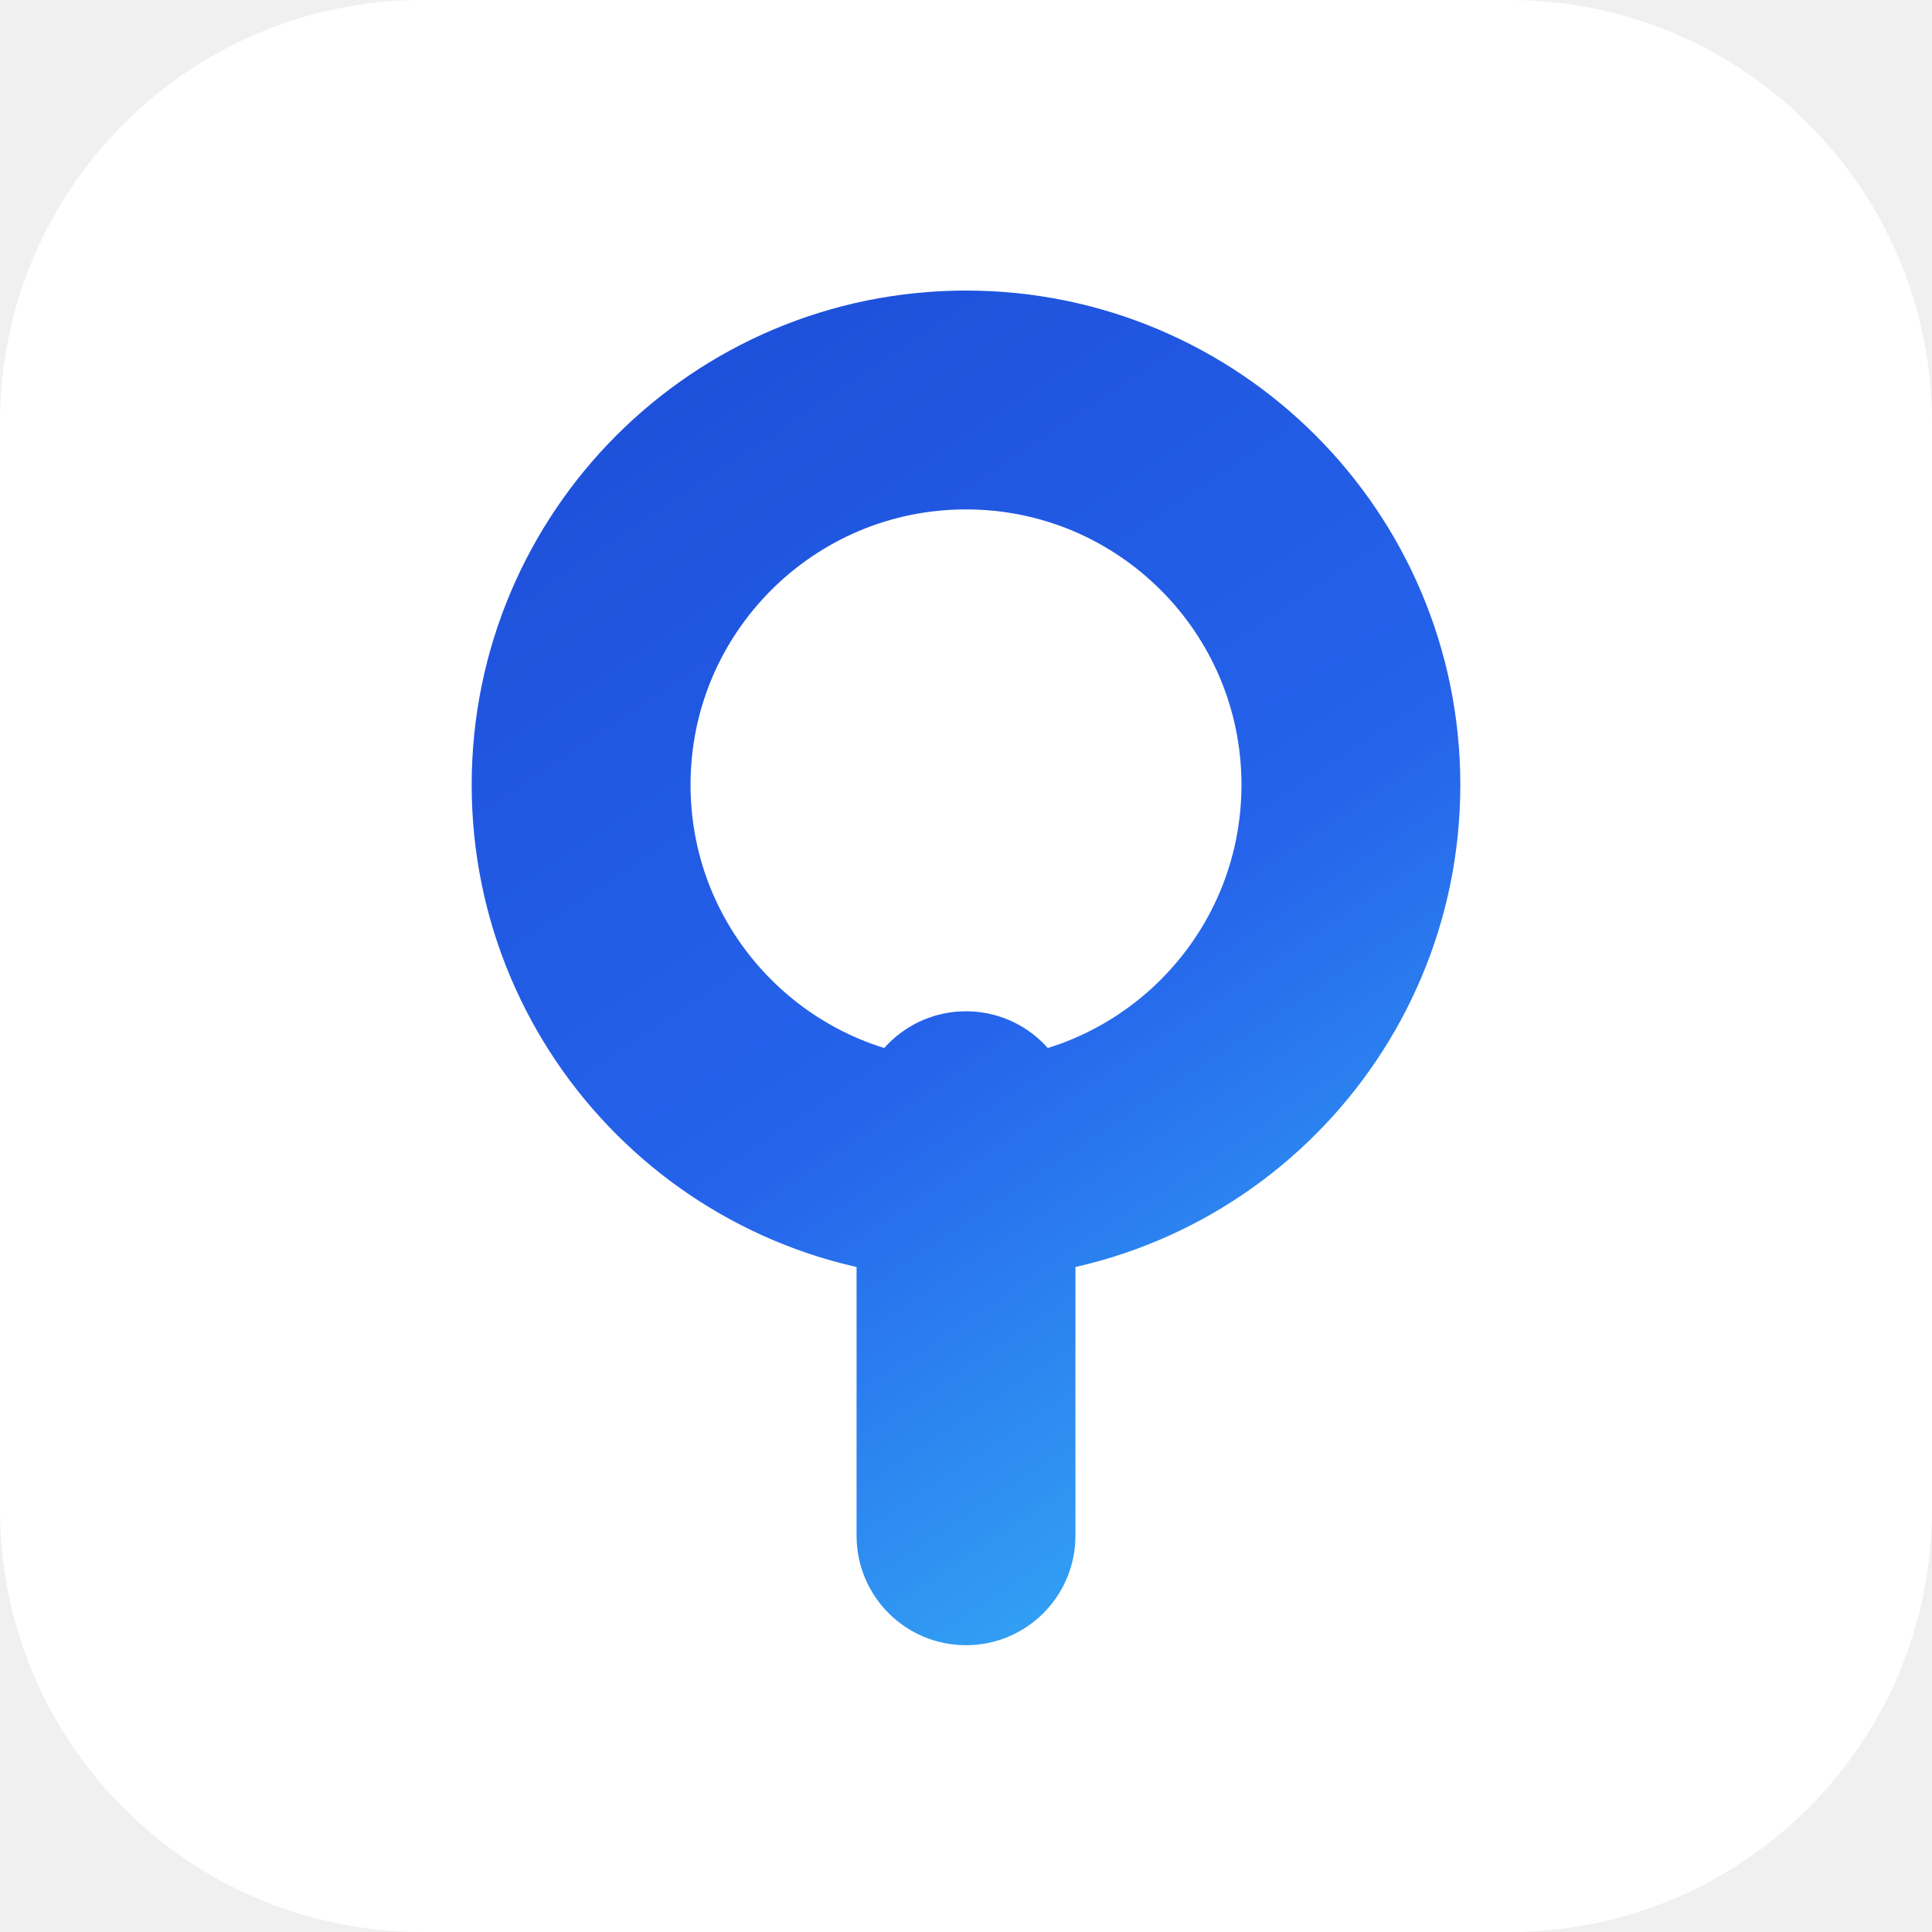
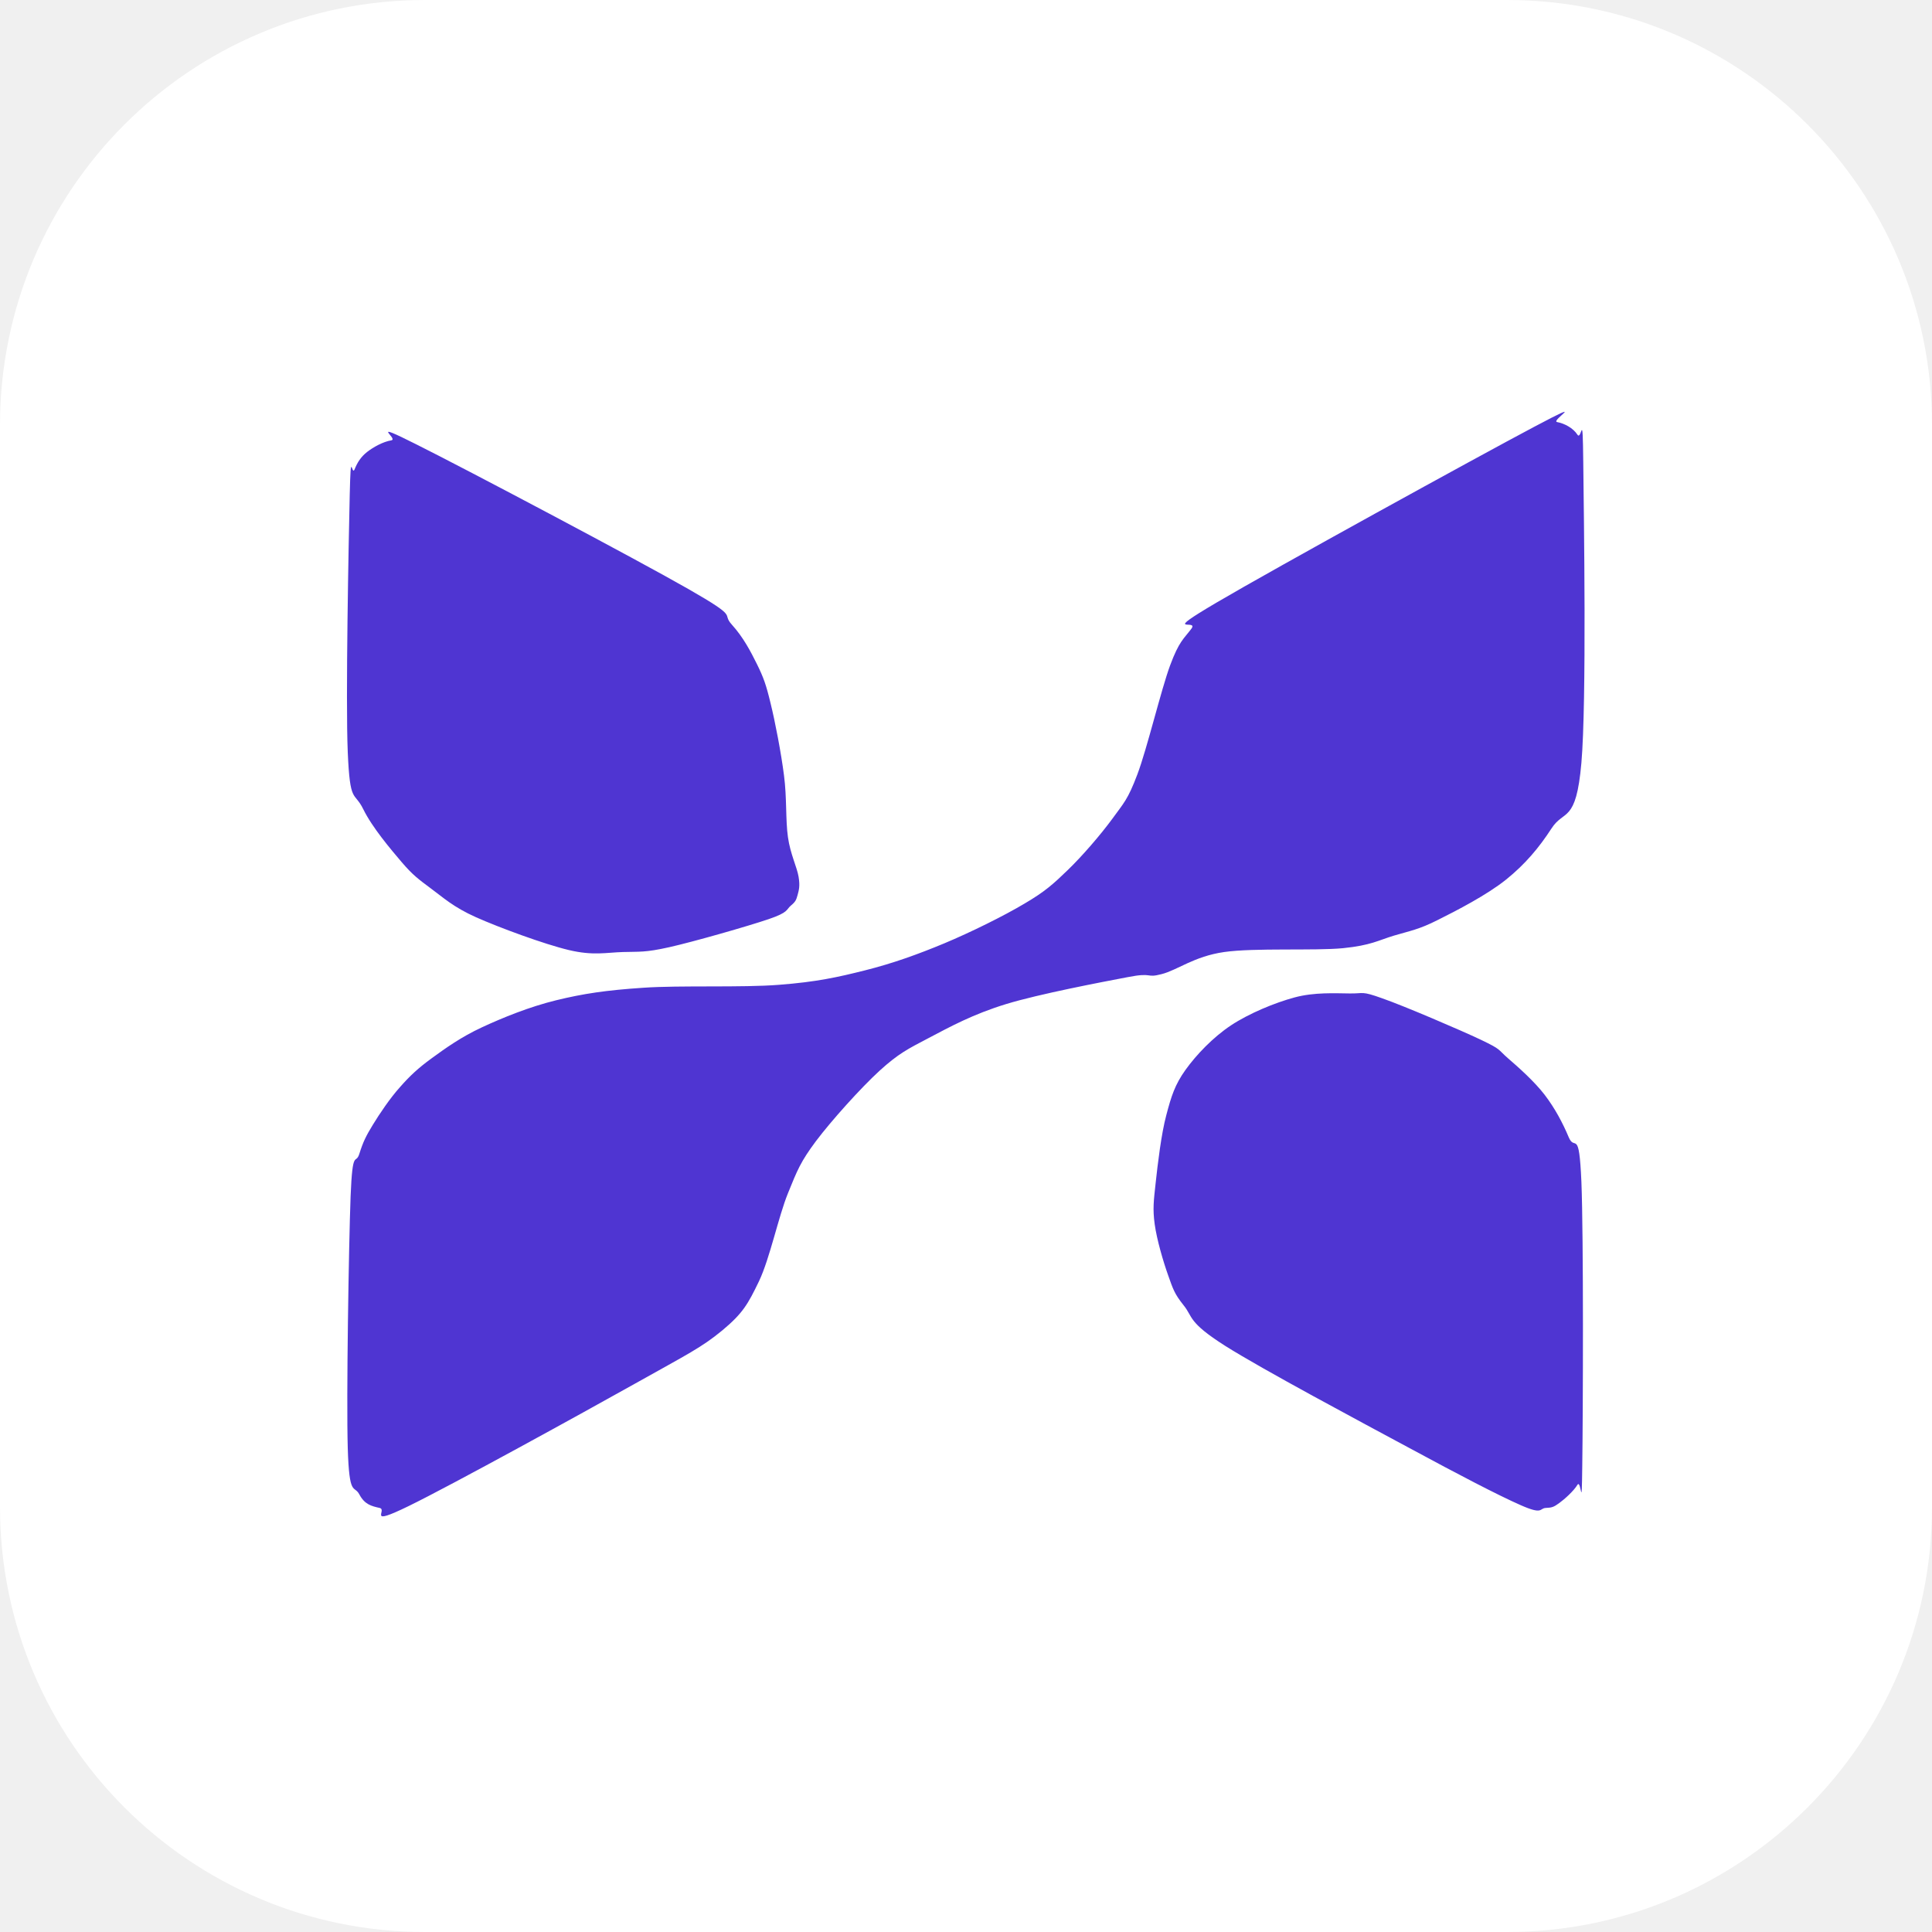
- <svg xmlns="http://www.w3.org/2000/svg" viewBox="0 0 512 512">
-   <rect width="512" height="512" rx="112" fill="#FFFFFF" />
-   <defs>
-     <linearGradient id="pg" x1="140" y1="90" x2="380" y2="450" gradientUnits="userSpaceOnUse">
-       <stop offset="0%" stop-color="#1D4ED8" />
-       <stop offset="50%" stop-color="#2563EB" />
-       <stop offset="100%" stop-color="#38BDF8" />
-     </linearGradient>
-   </defs>
-   <circle cx="256" cy="208" r="102" stroke="url(#pg)" stroke-width="58" fill="none" />
-   <rect x="227" y="268" width="58" height="168" rx="29" fill="url(#pg)" />
+ <svg xmlns="http://www.w3.org/2000/svg" viewBox="0 0 100 100">
+   <rect width="100" height="100" rx="22" fill="#FFFFFF" />
+   <g transform="translate(18 18) scale(0.64)">
+     <path fill="#4F35D2" fill-rule="evenodd" d="M71.43 54.80C69.96 55.78 68.63 57.18 67.76 58.39C66.89 59.60 66.60 60.54 66.20 62.06C65.79 63.58 65.50 66.06 65.34 67.53C65.18 69.00 65.09 69.63 65.26 70.88C65.43 72.13 65.96 73.93 66.35 75.02C66.74 76.11 66.84 76.49 67.60 77.44C68.37 78.39 67.92 78.79 70.96 80.72C74.00 82.64 81.89 86.85 85.87 88.99C89.85 91.14 93.01 92.79 94.85 93.60C96.68 94.41 96.36 93.86 96.88 93.83C97.40 93.81 97.54 93.75 97.97 93.44C98.40 93.13 99.14 92.47 99.45 91.96C99.77 91.45 99.79 94.48 99.84 90.40C99.90 86.31 99.95 71.87 99.77 67.45C99.58 63.02 99.25 65.03 98.75 63.86C98.26 62.69 97.62 61.49 96.80 60.42C95.98 59.35 94.69 58.20 93.83 57.46C92.97 56.71 93.34 56.78 91.65 55.97C89.96 55.17 85.45 53.24 83.68 52.62C81.92 51.99 82.21 52.24 81.03 52.22C79.85 52.21 78.18 52.11 76.58 52.54C74.98 52.97 72.90 53.83 71.43 54.80Z M1.56 8.43C1.07 8.82 0.78 9.26 0.55 9.84C0.31 10.41 0.25 8.05 0.16 11.87C0.07 15.68 -0.18 28.47 0.00 32.71C0.18 36.95 0.52 35.83 1.25 37.31C1.98 38.80 3.46 40.54 4.37 41.61C5.28 42.67 5.71 42.97 6.71 43.72C7.72 44.46 8.52 45.23 10.38 46.06C12.24 46.89 15.90 48.24 17.88 48.71C19.85 49.18 20.90 48.91 22.25 48.87C23.60 48.83 24.03 48.92 26.00 48.48C27.96 48.04 32.40 46.77 34.04 46.21C35.68 45.65 35.44 45.45 35.83 45.12C36.22 44.80 36.27 44.65 36.38 44.26C36.48 43.87 36.59 43.56 36.46 42.78C36.33 42.00 35.79 40.94 35.60 39.58C35.40 38.21 35.52 36.39 35.28 34.58C35.05 32.77 34.56 30.22 34.19 28.73C33.83 27.23 33.62 26.66 33.10 25.60C32.58 24.55 31.99 23.42 31.07 22.40C30.15 21.39 31.81 21.95 27.56 19.52C23.30 17.08 9.55 9.81 5.54 7.81C1.54 5.80 4.18 7.39 3.51 7.49C2.85 7.60 2.06 8.04 1.56 8.43Z M99.45 7.03C99.10 6.49 98.40 6.12 97.81 6.01C97.23 5.91 100.53 3.97 95.94 6.40C91.35 8.83 74.88 17.89 70.26 20.61C65.64 23.33 68.85 21.87 68.23 22.72C67.60 23.56 67.24 23.72 66.51 25.68C65.78 27.65 64.64 32.44 63.86 34.50C63.08 36.57 62.76 36.81 61.83 38.10C60.89 39.38 59.42 41.09 58.24 42.23C57.05 43.38 56.39 43.98 54.72 44.96C53.06 45.95 50.39 47.27 48.24 48.17C46.10 49.06 44.07 49.79 41.84 50.35C39.62 50.91 37.89 51.29 34.89 51.52C31.90 51.76 26.89 51.55 23.89 51.76C20.88 51.96 19.03 52.24 16.86 52.77C14.69 53.30 12.53 54.18 10.85 54.96C9.17 55.74 7.90 56.65 6.79 57.46C5.69 58.26 5.01 58.90 4.22 59.80C3.42 60.69 2.58 61.94 2.03 62.84C1.48 63.74 1.24 64.22 0.94 65.18C0.64 66.15 0.39 64.65 0.23 68.62C0.08 72.59 -0.12 84.97 0.00 88.99C0.12 93.01 0.51 91.93 0.94 92.74C1.37 93.55 1.91 93.68 2.58 93.83C3.24 93.99 1.47 95.36 4.92 93.68C8.37 92.00 19.03 86.13 23.26 83.76C27.49 81.39 28.62 80.85 30.29 79.47C31.95 78.09 32.37 77.34 33.26 75.49C34.14 73.64 34.83 70.27 35.60 68.38C36.36 66.50 36.63 65.82 37.86 64.17C39.10 62.52 41.49 59.86 43.01 58.47C44.54 57.08 45.29 56.71 46.99 55.82C48.70 54.92 50.56 53.90 53.24 53.08C55.92 52.26 60.98 51.30 63.08 50.90C65.17 50.49 64.51 51.00 65.81 50.66C67.11 50.33 68.44 49.22 70.88 48.87C73.33 48.52 78.19 48.78 80.48 48.56C82.77 48.33 83.35 47.92 84.62 47.54C85.90 47.16 86.63 47.05 88.13 46.29C89.64 45.54 92.14 44.25 93.68 43.01C95.21 41.78 96.33 40.45 97.35 38.88C98.36 37.30 99.34 38.51 99.77 33.57C100.20 28.62 99.97 13.64 99.92 9.21C99.87 4.79 99.80 7.56 99.45 7.03Z" />
+   </g>
</svg>
